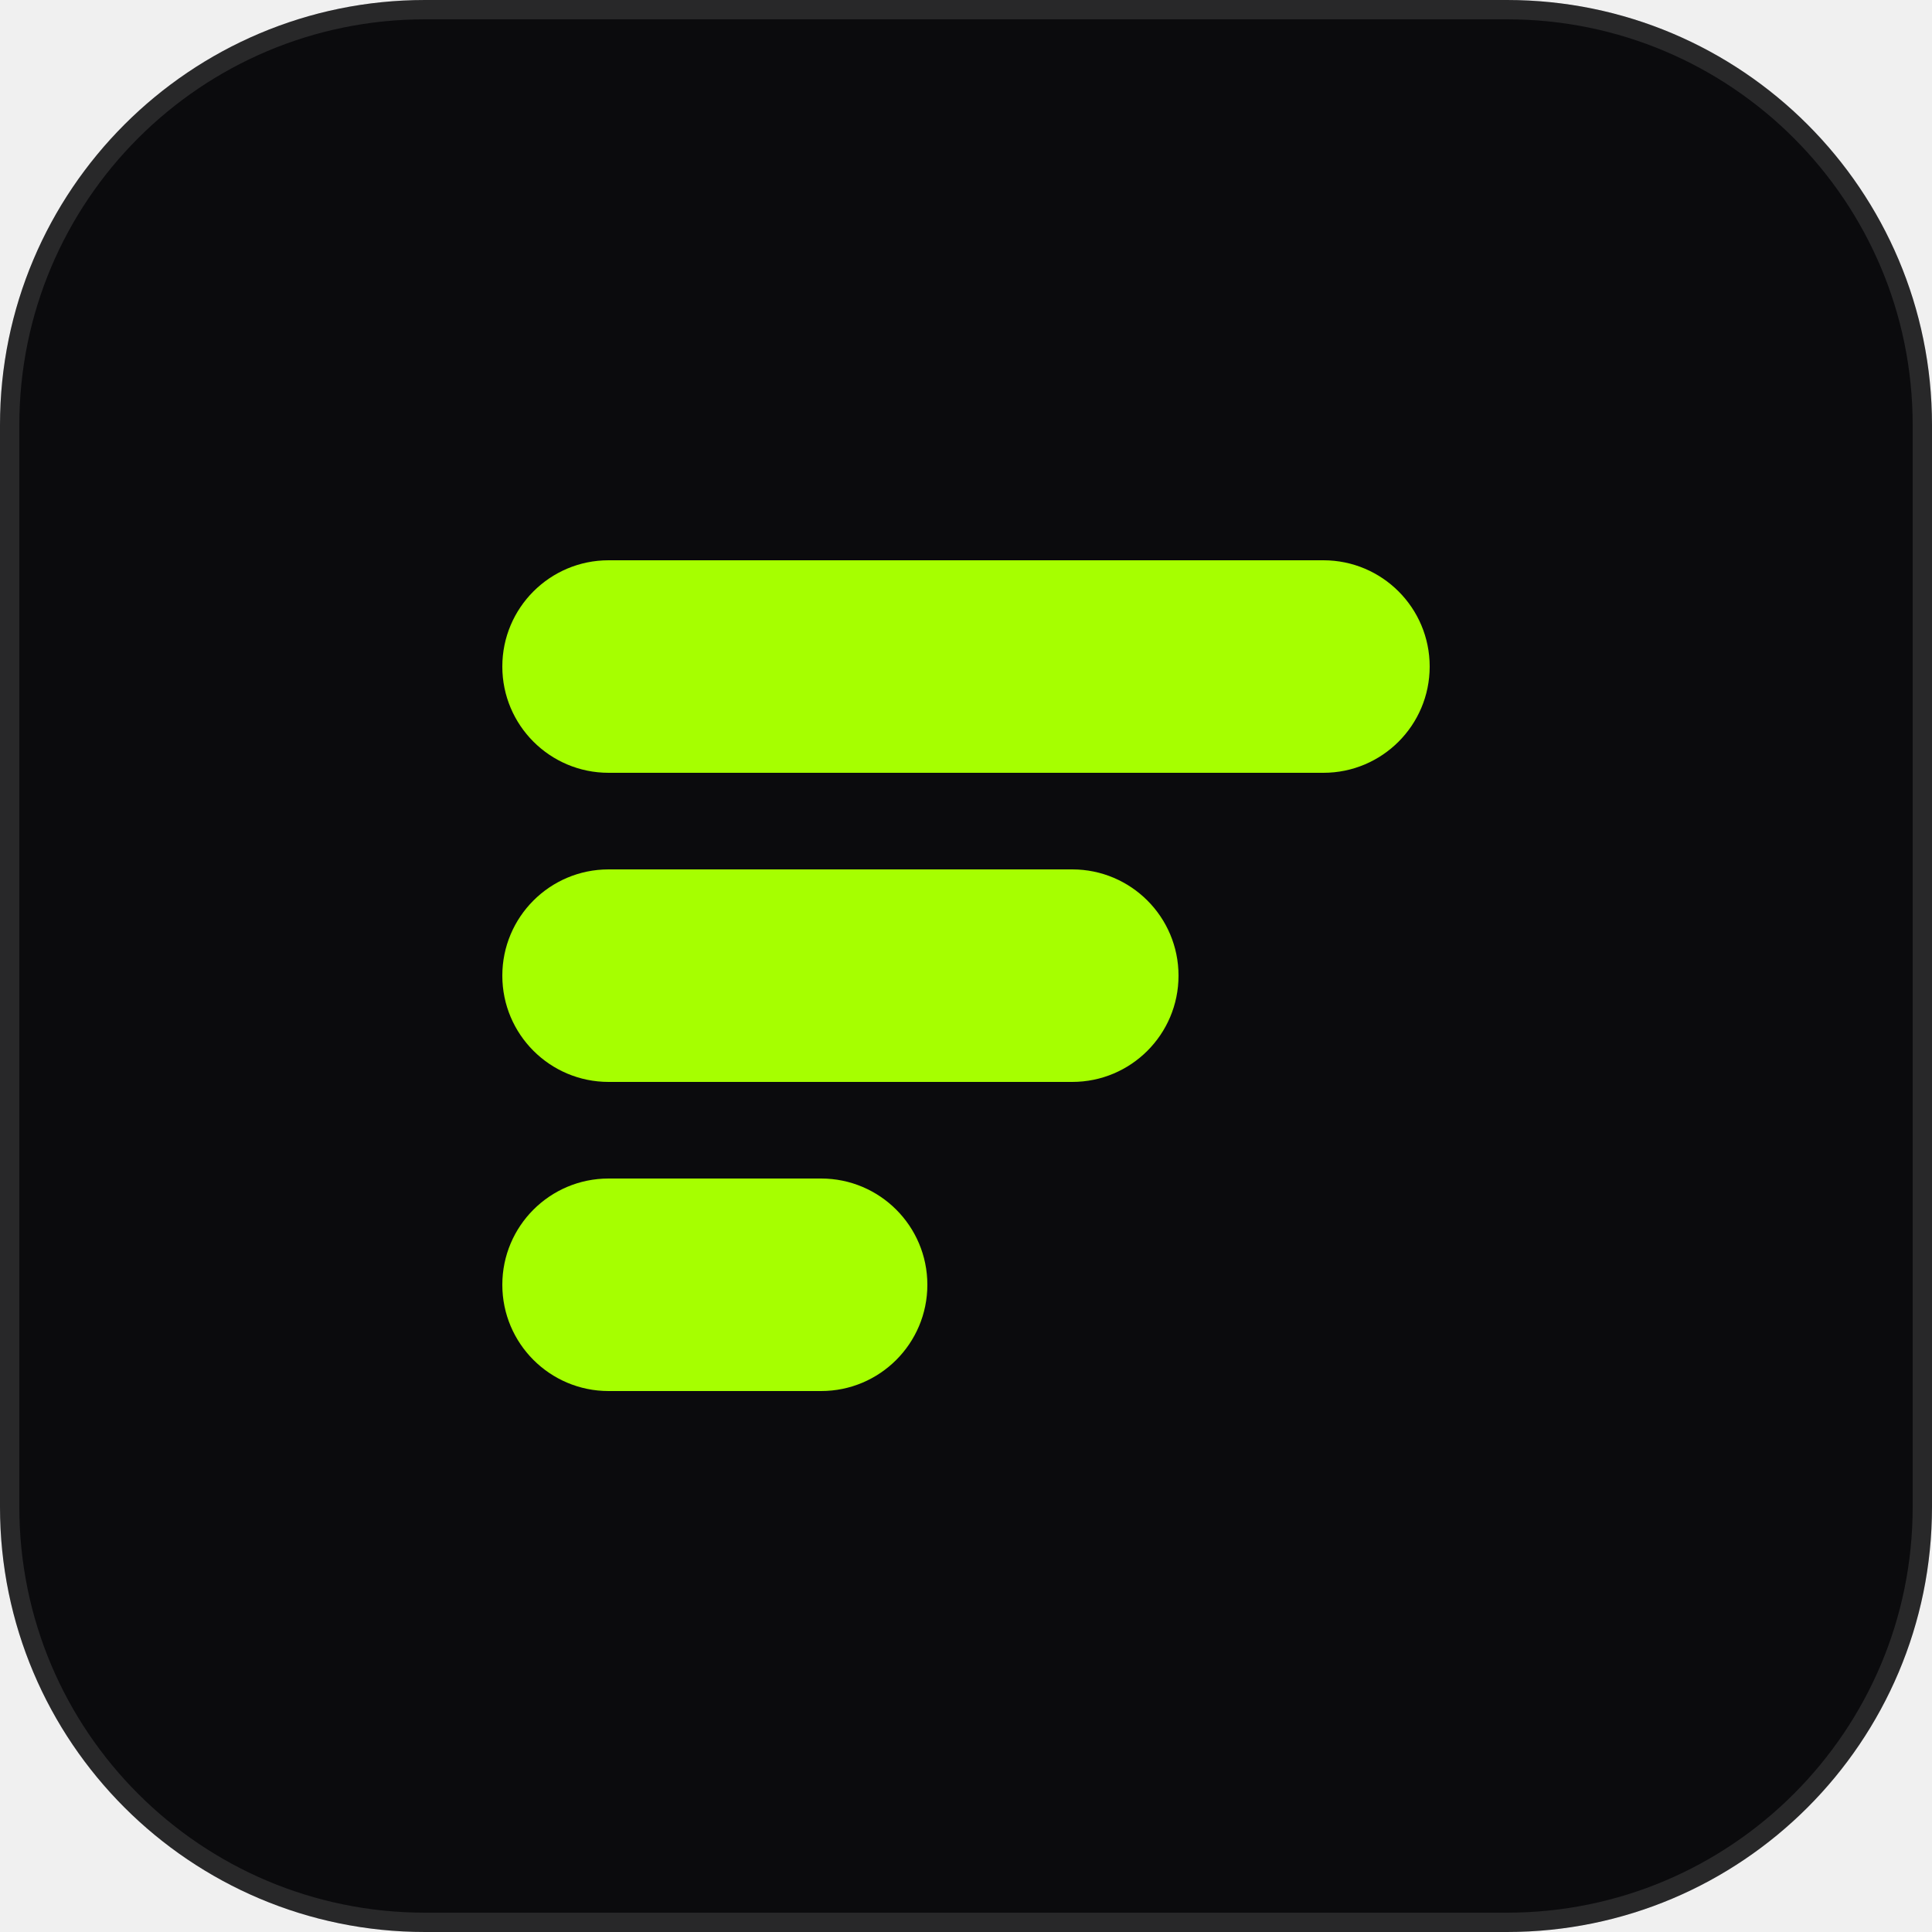
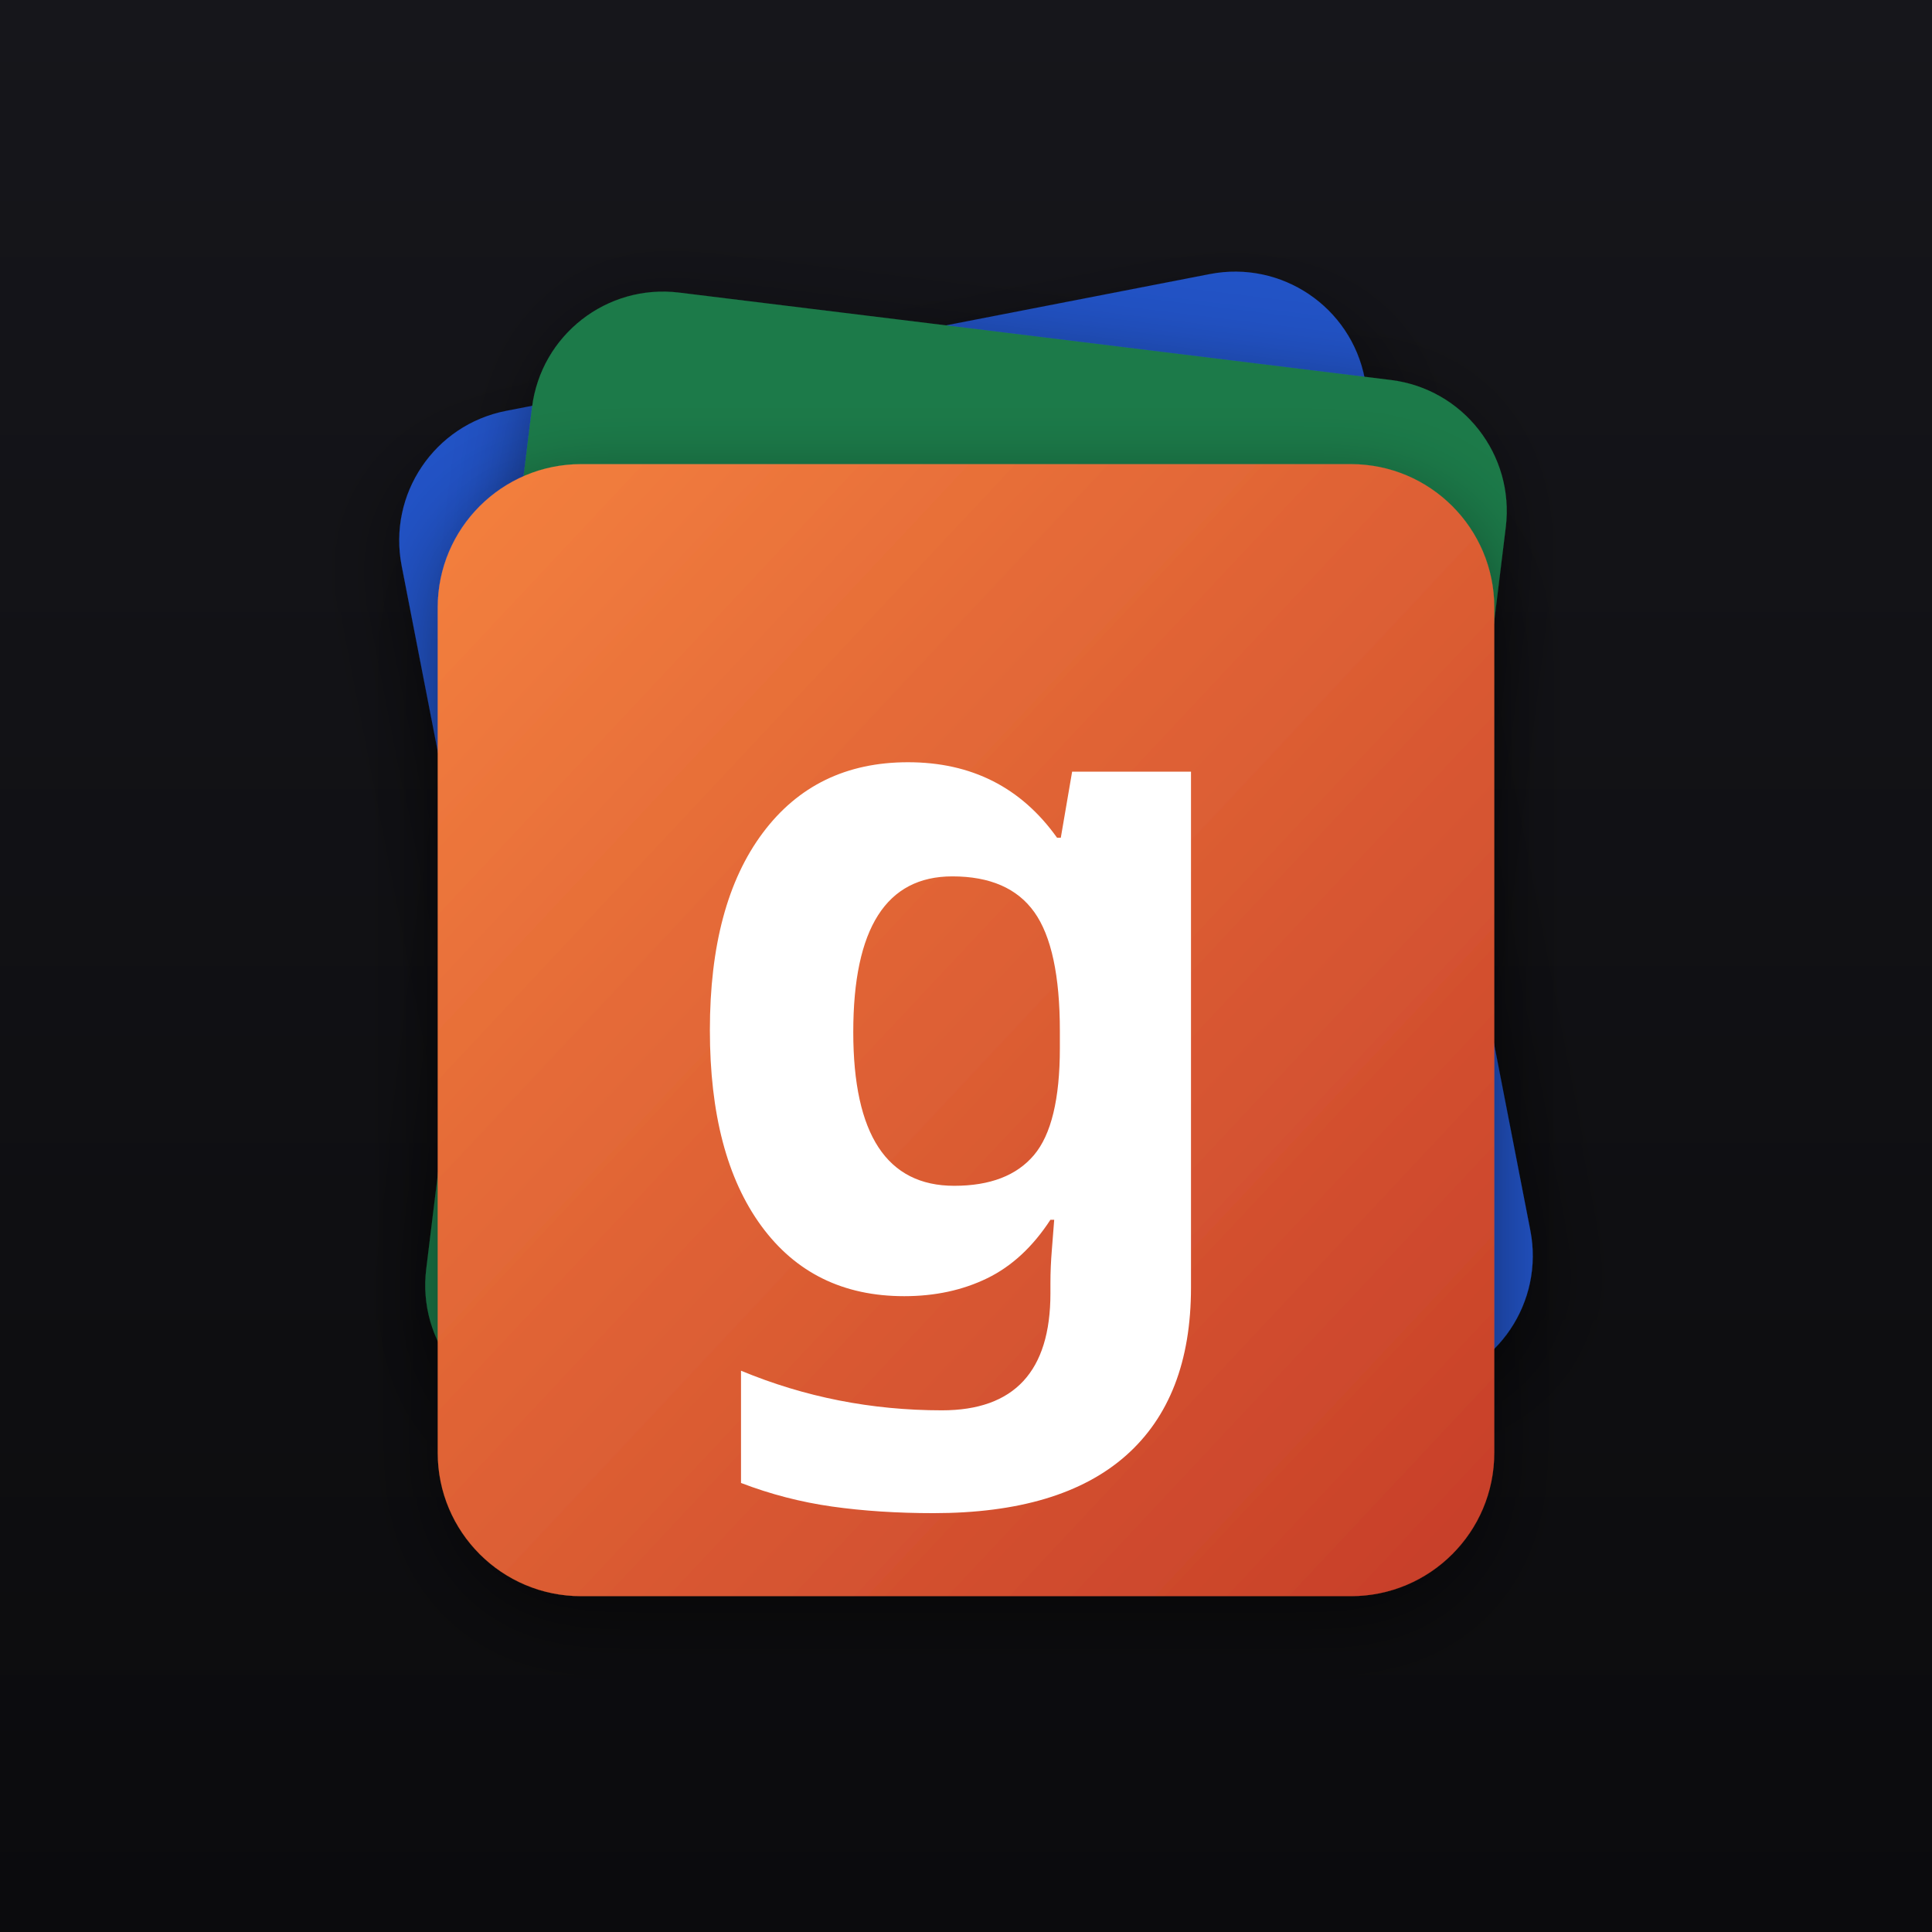
- <svg xmlns="http://www.w3.org/2000/svg" viewBox="0 0 100 100" role="img" aria-label="Brief">
-   <rect width="100" height="100" rx="22" fill="#0B0B0D" />
-   <rect x="0.5" y="0.5" width="99" height="99" rx="21.5" fill="none" stroke="#FFFFFF" stroke-opacity="0.12" />
-   <rect x="26" y="29" width="48" height="11" rx="5.5" fill="#A6FF00" />
-   <rect x="26" y="45" width="35" height="11" rx="5.5" fill="#A6FF00" />
-   <rect x="26" y="61" width="22" height="11" rx="5.5" fill="#A6FF00" />
+ <svg xmlns="http://www.w3.org/2000/svg" viewBox="0 0 1024 1024" role="img" aria-label="Gist">
+   <defs>
+     <linearGradient id="o" x1="0" y1="0" x2="1" y2="1">
+       <stop offset="0" stop-color="#f4813f" />
+       <stop offset="1" stop-color="#c63d29" />
+     </linearGradient>
+     <linearGradient id="bg" x1="0" y1="0" x2="0" y2="1">
+       <stop offset="0" stop-color="#16161b" />
+       <stop offset="1" stop-color="#0B0B0D" />
+     </linearGradient>
+     <filter id="sh" x="-20%" y="-20%" width="140%" height="140%">
+       <feDropShadow dx="0" dy="14" stdDeviation="22" flood-color="#000" flood-opacity="0.45" />
+     </filter>
+   </defs>
+   <rect width="1024" height="1024" fill="url(#bg)" />
+   <rect x="252" y="176" width="520" height="600" rx="70" fill="#2352c6" transform="rotate(-11 512 476)" filter="url(#sh)" />
+   <rect x="252" y="176" width="520" height="600" rx="70" fill="#1d7a4a" transform="rotate(7 512 476)" filter="url(#sh)" />
+   <rect x="232" y="246" width="560" height="600" rx="76" fill="url(#o)" filter="url(#sh)" />
+   <text x="512" y="682" text-anchor="middle" font-family="Segoe UI Black, Segoe UI, Arial Black, system-ui, sans-serif" font-weight="900" font-size="500" fill="#fff">g</text>
</svg>
